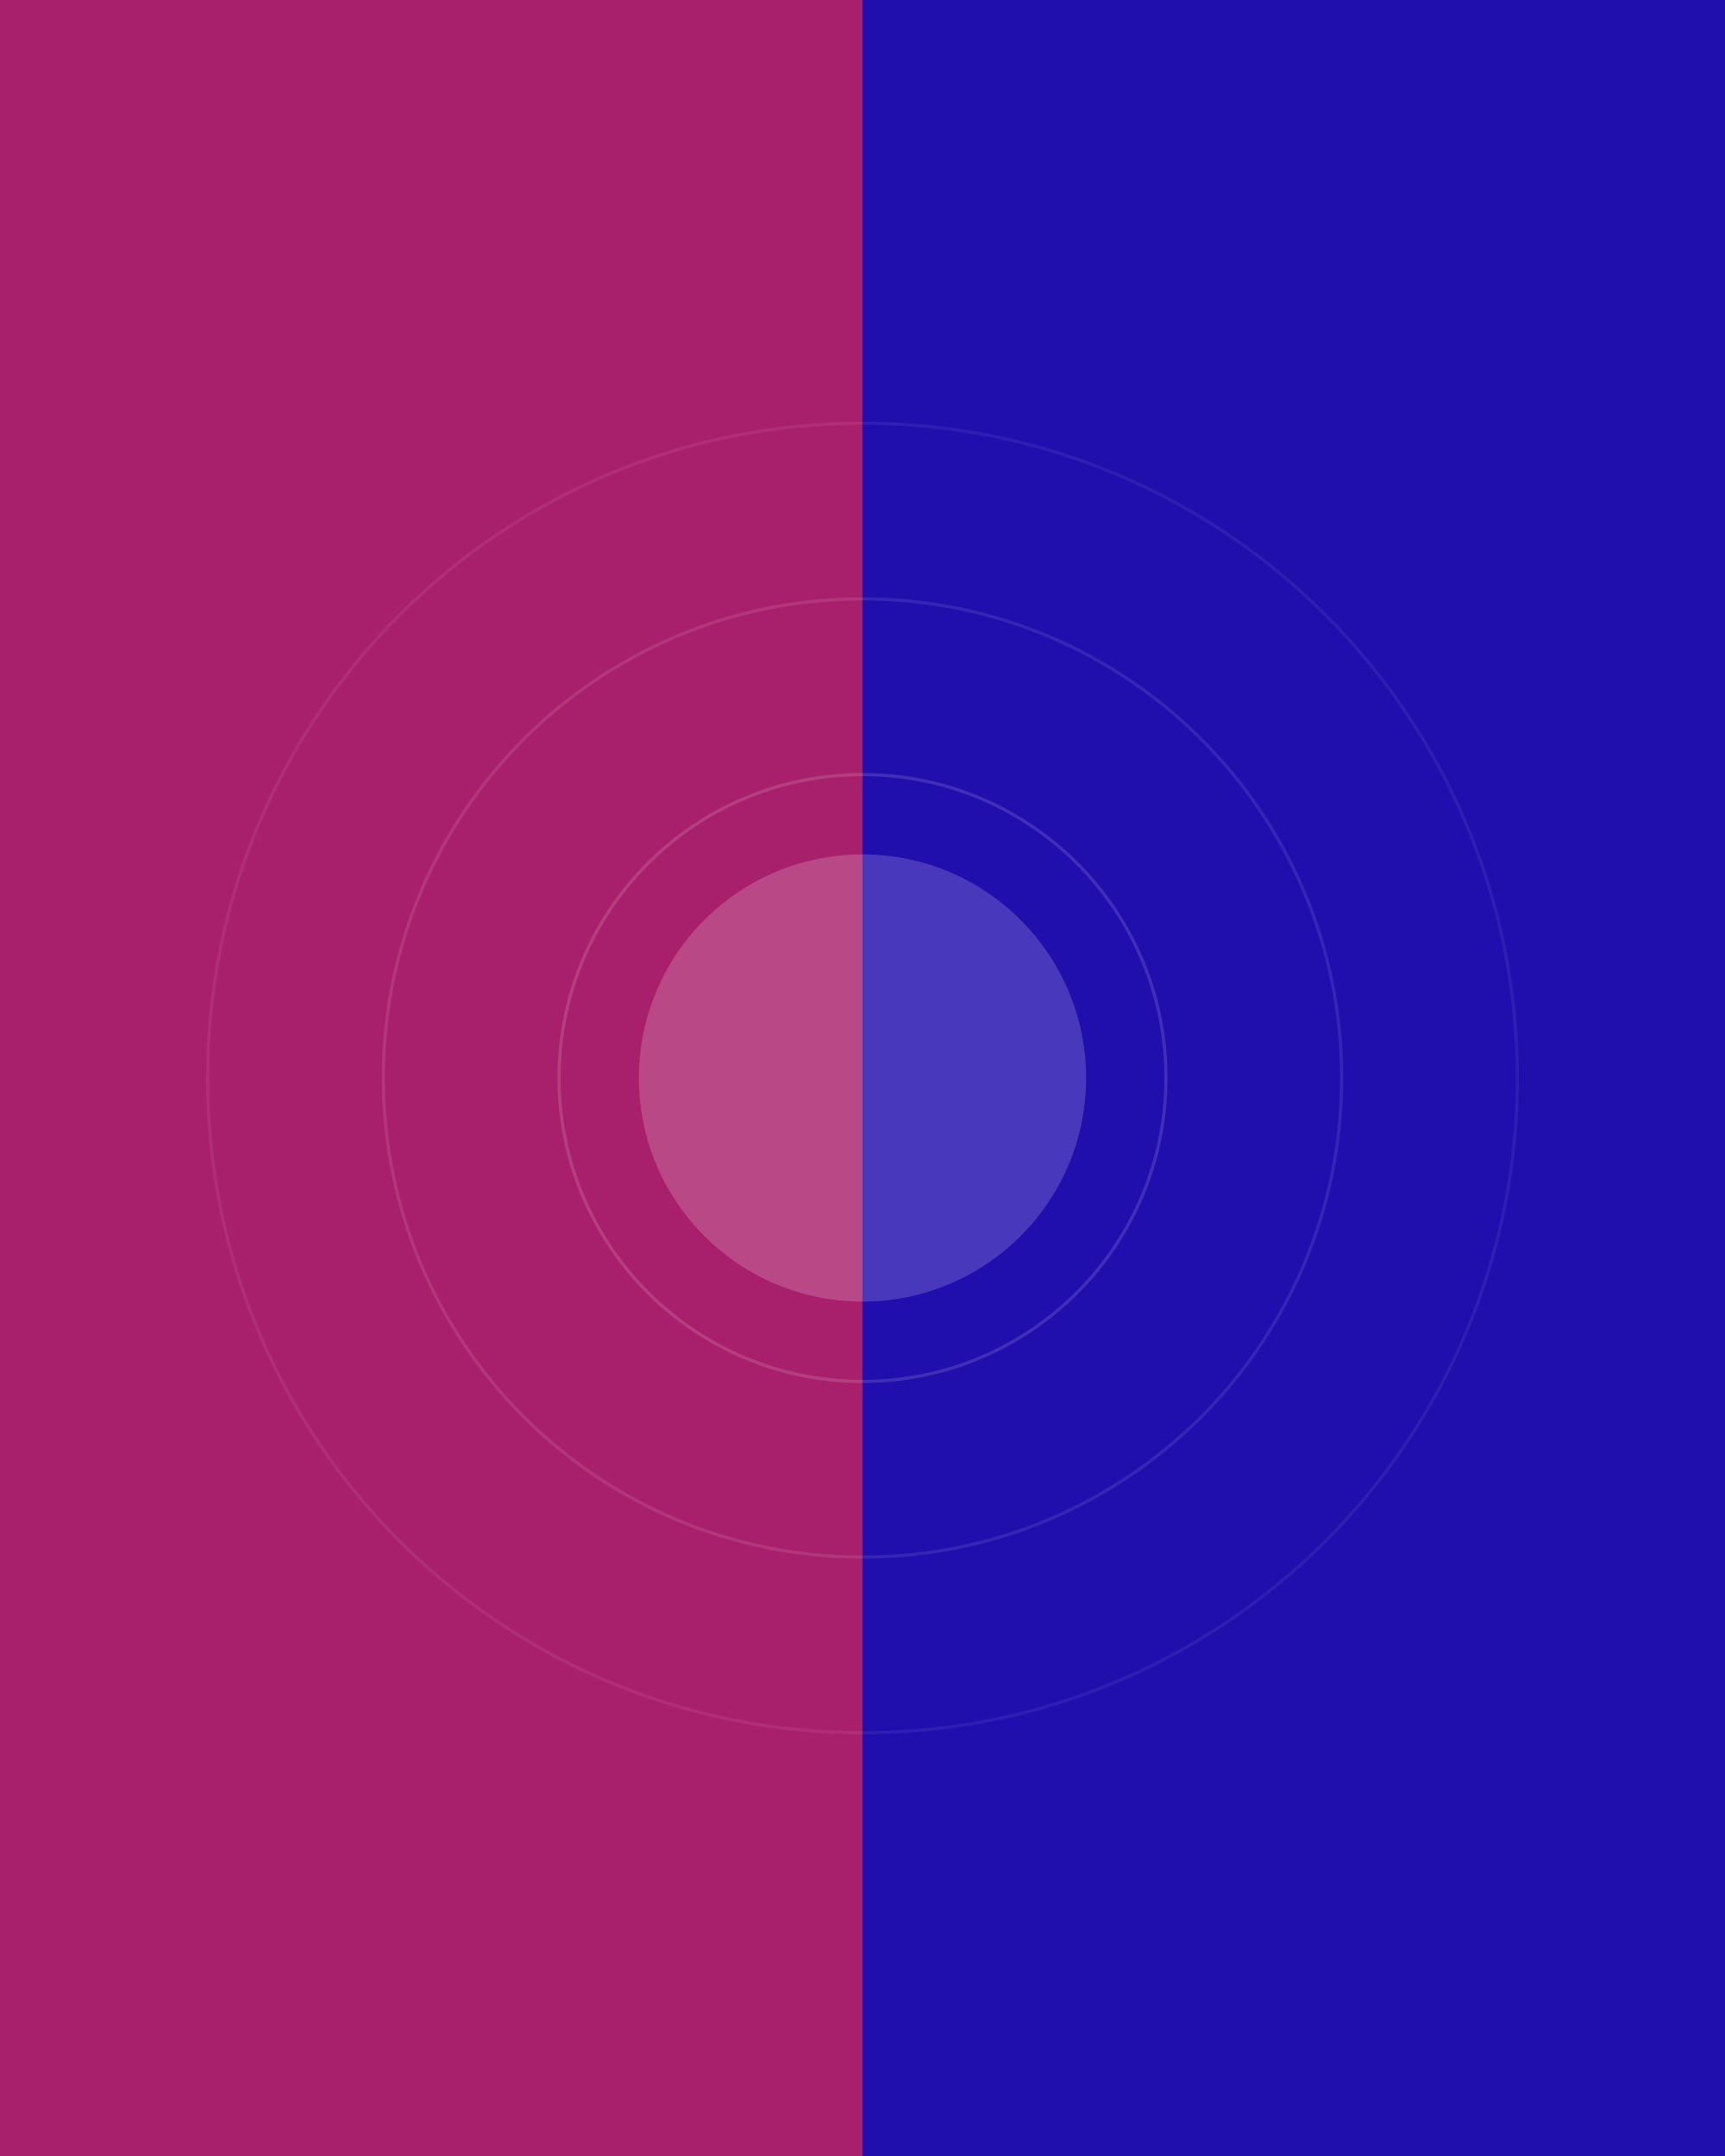
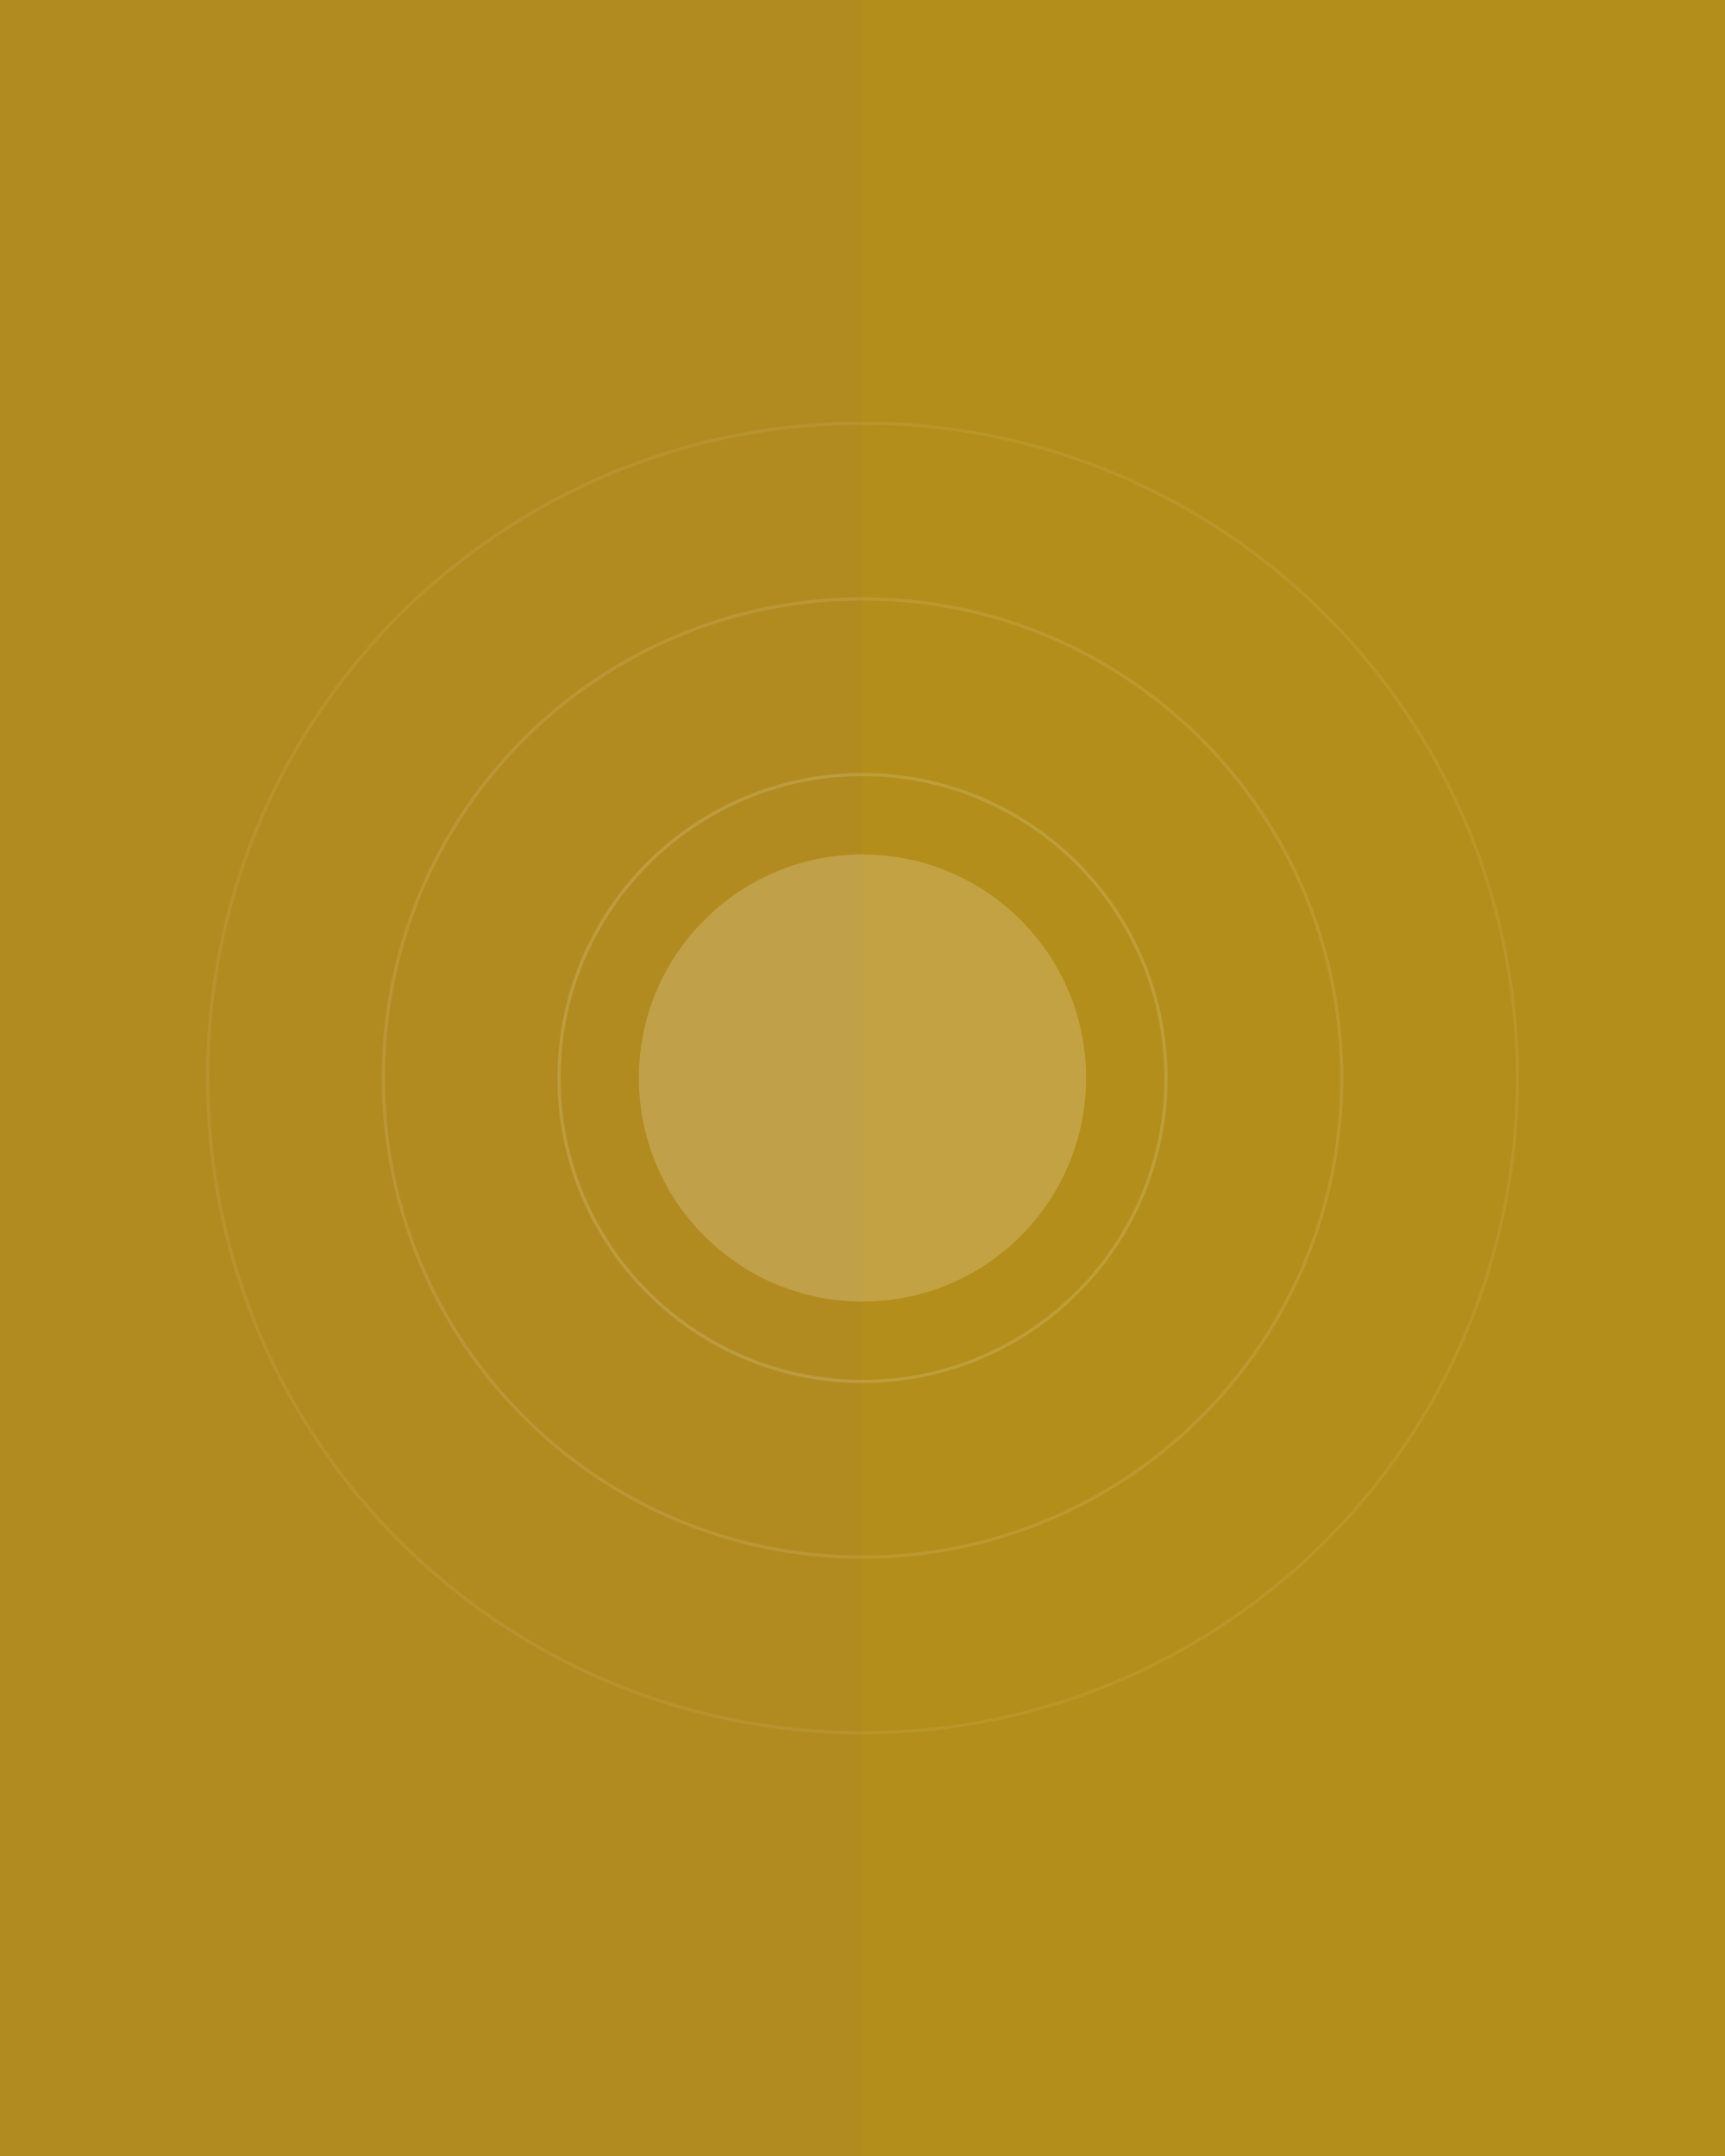
<svg xmlns="http://www.w3.org/2000/svg" width="1080" height="1350" viewBox="0 0 1080 1350">
-   <rect width="540" height="1350" fill="rgb(168,32,107)" />
-   <rect x="540" width="540" height="1350" fill="rgb(32,14,173)" />
+   <rect width="540" height="1350" fill="rgb(178,139,32)" />
+   <rect x="540" width="540" height="1350" fill="rgb(180,142,26)" />
  <circle cx="540" cy="675" r="410" fill="none" stroke="rgba(255,255,255,.07)" stroke-width="2" />
  <circle cx="540" cy="675" r="300" fill="none" stroke="rgba(255,255,255,.10)" stroke-width="2" />
  <circle cx="540" cy="675" r="190" fill="none" stroke="rgba(255,255,255,.14)" stroke-width="2" />
  <circle cx="540" cy="675" r="140" fill="rgba(255,255,255,.18)" />
</svg>
